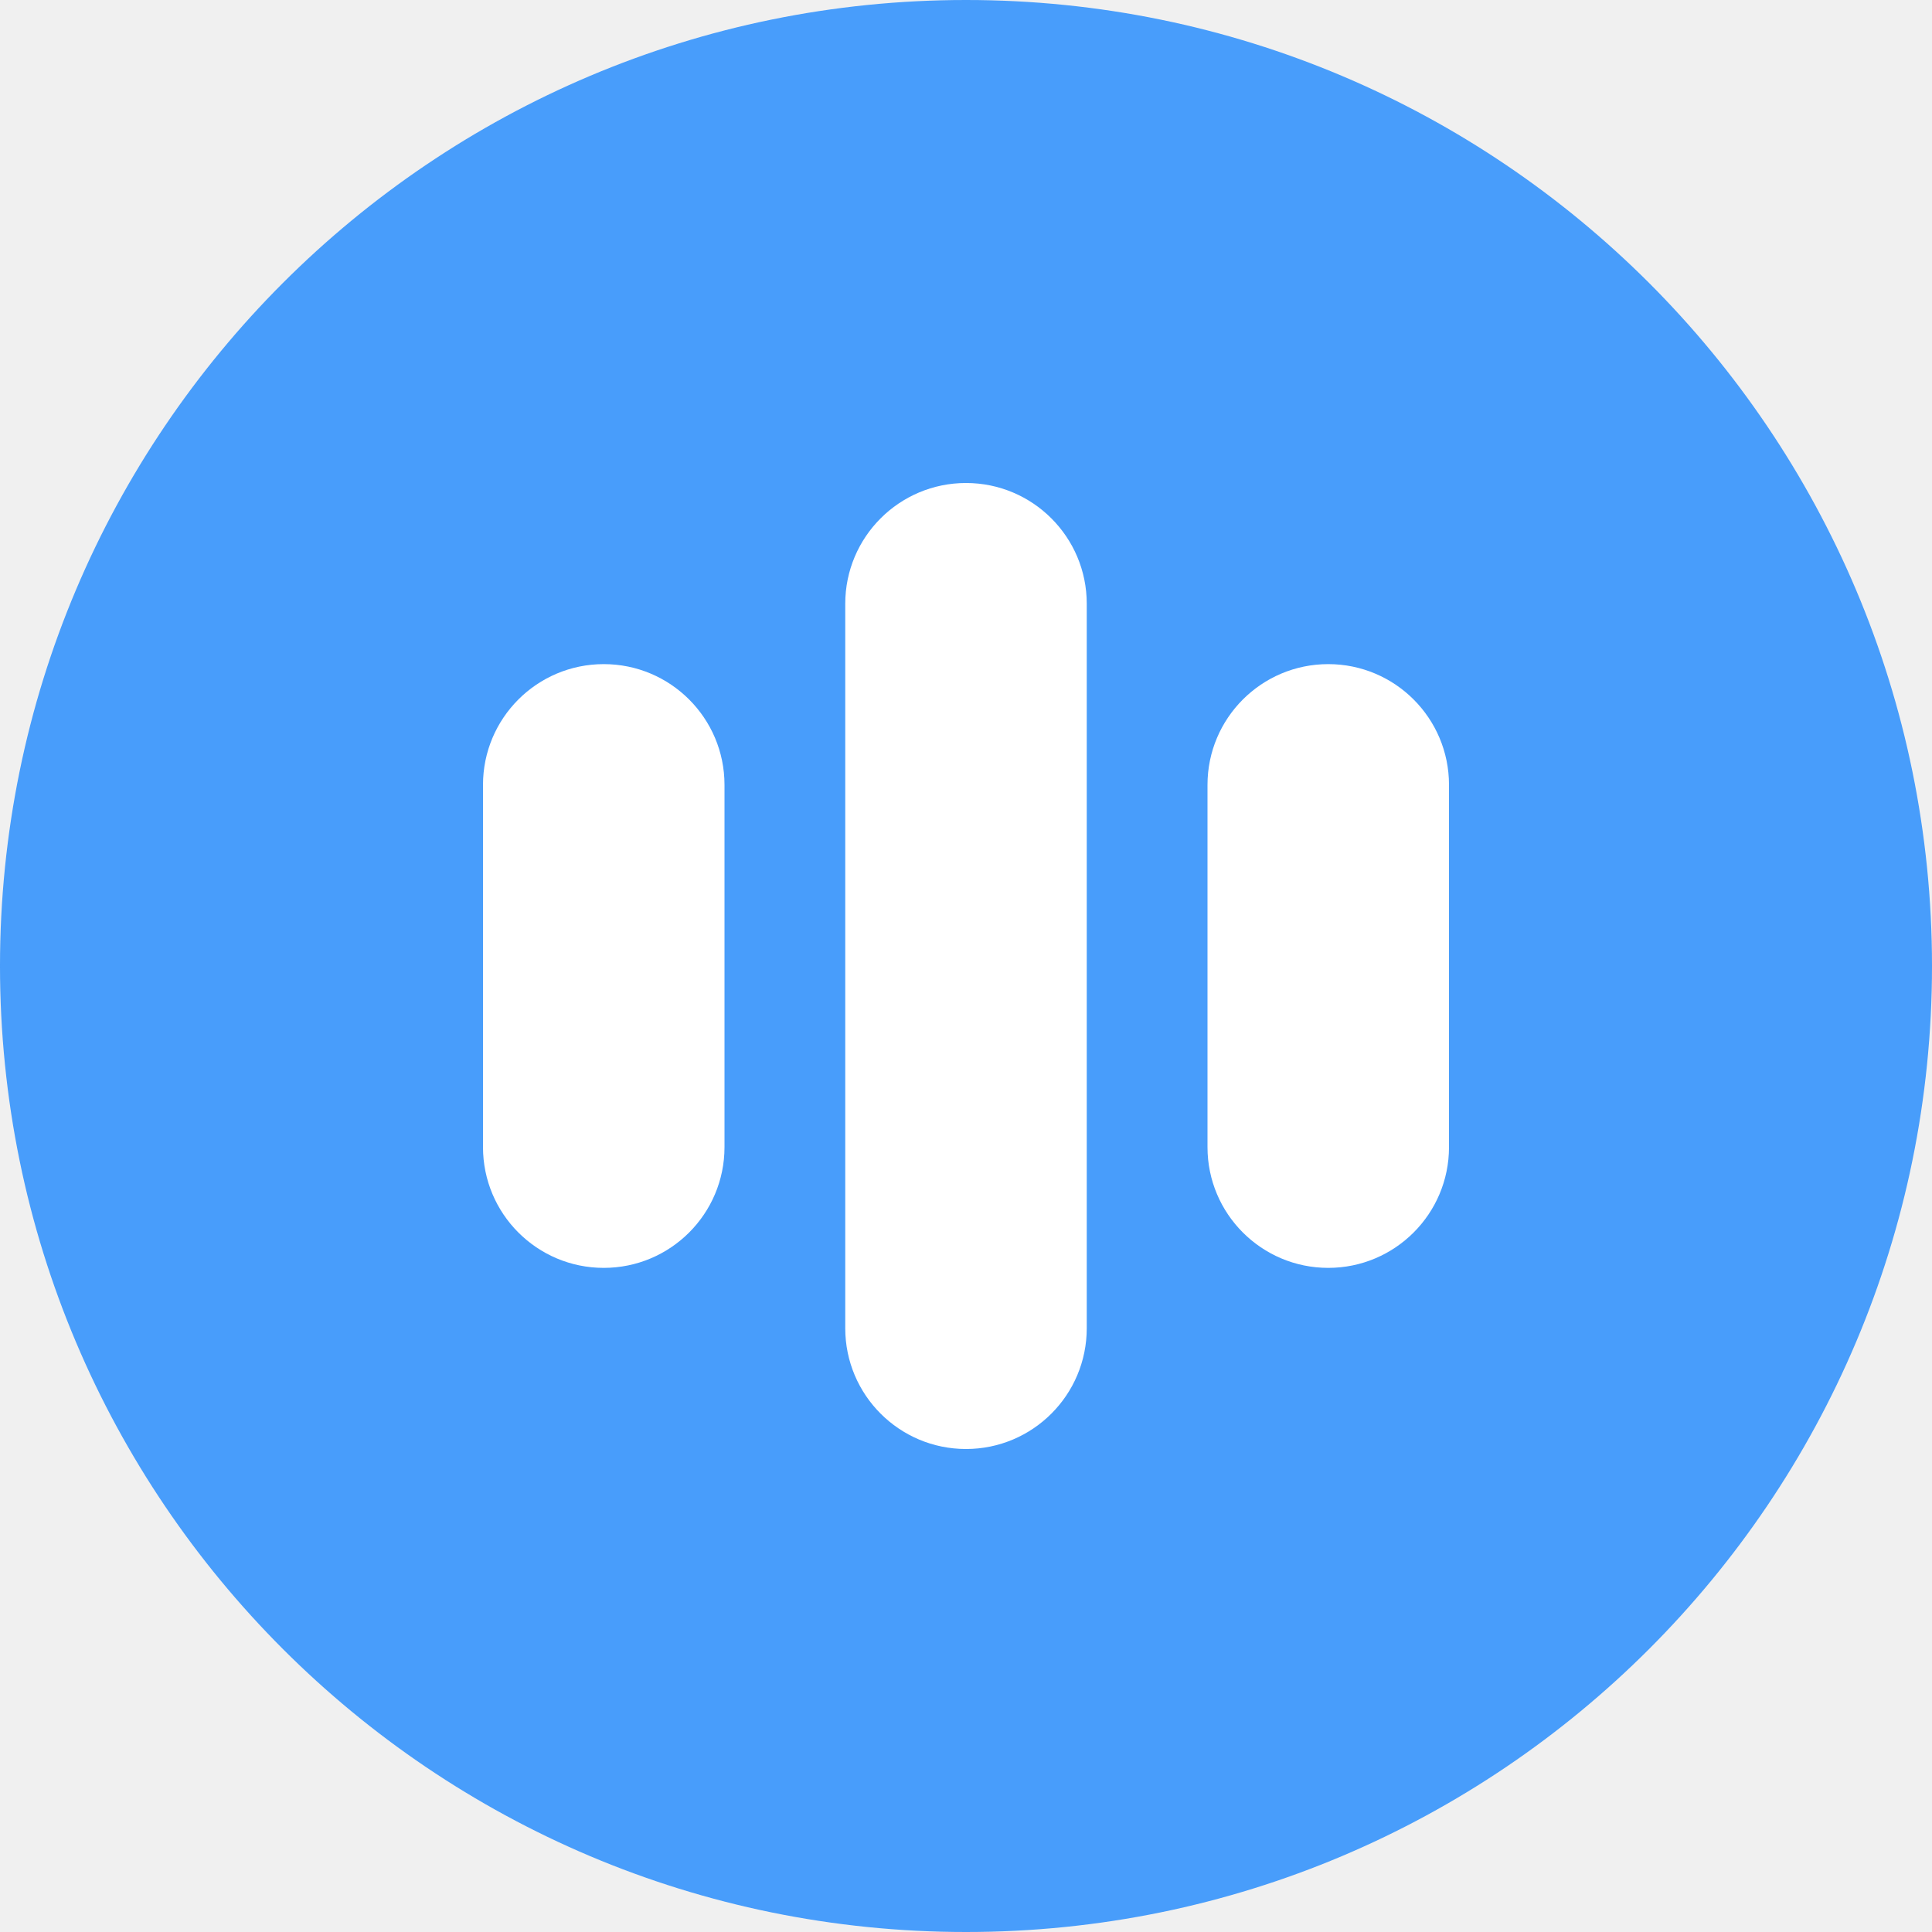
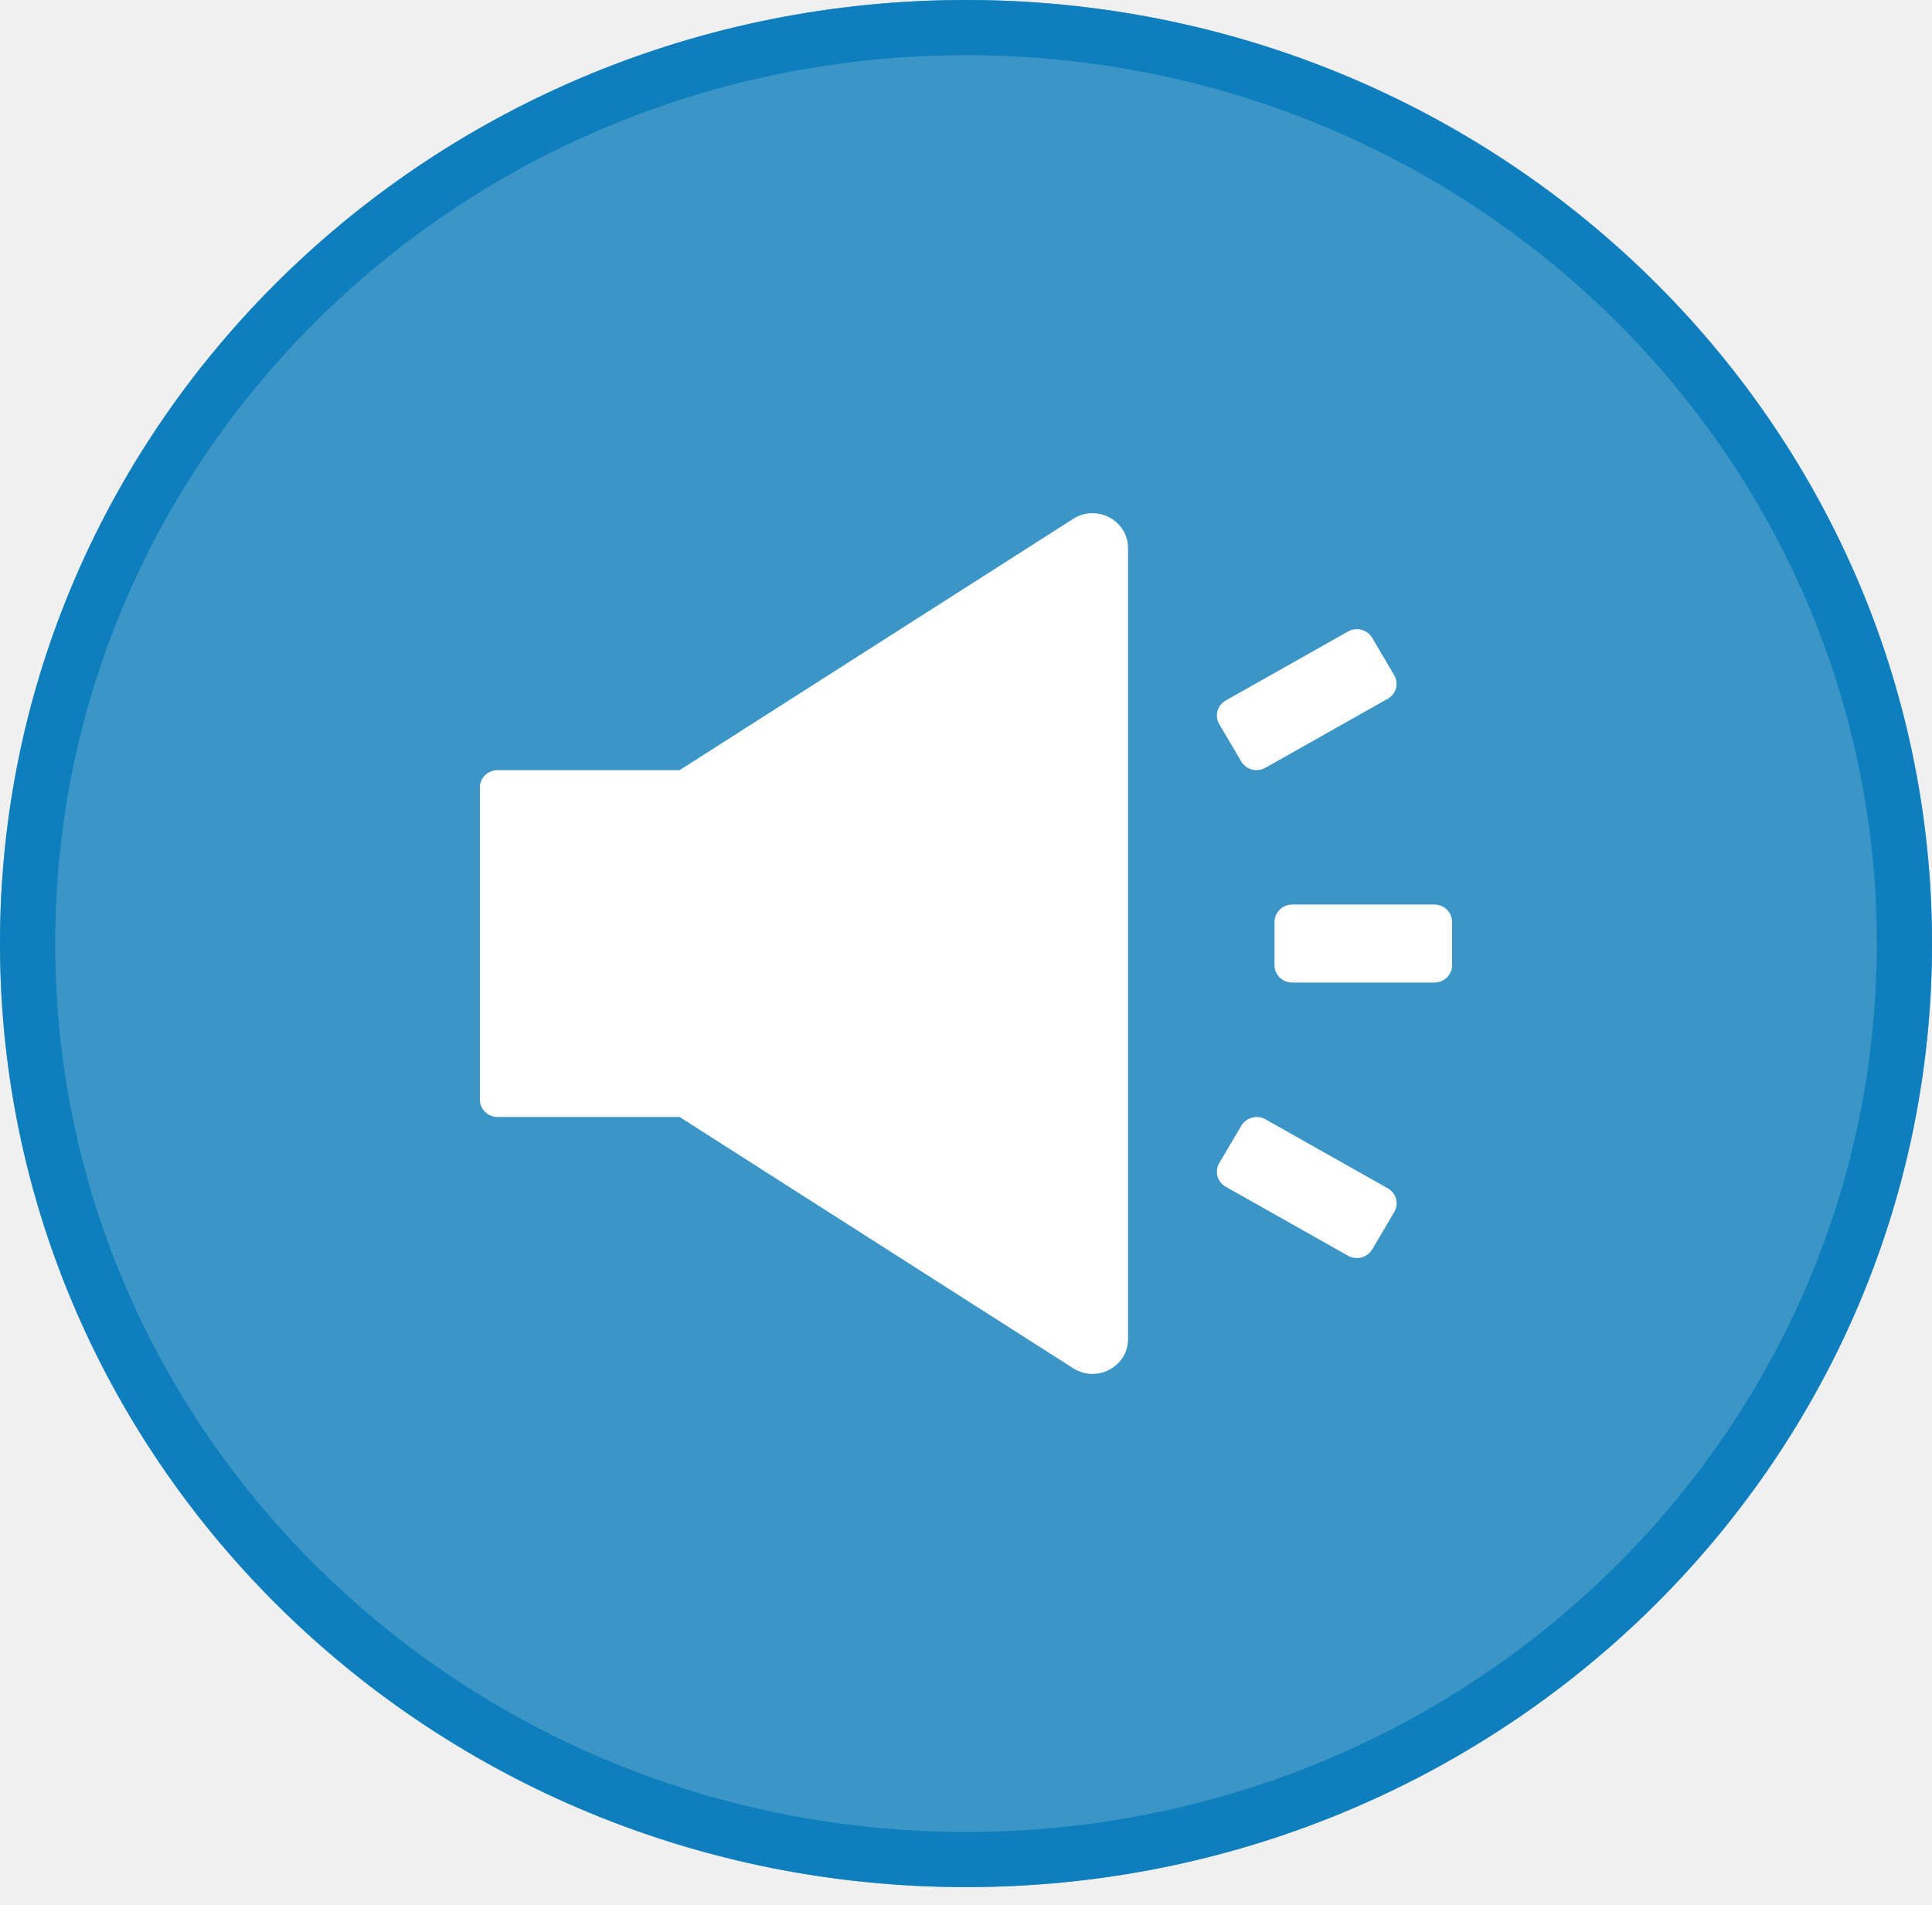
- <svg xmlns="http://www.w3.org/2000/svg" width="64" height="64" viewBox="0 0 64 64" fill="none">
-   <rect width="64" height="64" rx="32" fill="#007AFF" fill-opacity="0.7" />
-   <rect x="16" y="22" width="8" height="20" rx="4" fill="white" />
-   <rect x="28" y="16" width="8" height="32" rx="4" fill="white" />
-   <rect x="40" y="22" width="8" height="20" rx="4" fill="white" />
+ <svg xmlns="http://www.w3.org/2000/svg" width="70" height="69" viewBox="0 0 70 69" fill="none">
+   <ellipse cx="35" cy="34.186" rx="35" ry="34.186" fill="#0077B9" fill-opacity="0.75" />
+   <path d="M69 34.186C69 52.492 53.8 67.372 35 67.372C16.2 67.372 1 52.492 1 34.186C1 15.88 16.2 1 35 1C53.8 1 69 15.88 69 34.186Z" stroke="#0077B9" stroke-opacity="0.75" stroke-width="2" />
+   <path d="M50.284 43.055L45.849 40.553C45.776 40.512 45.696 40.486 45.612 40.475C45.529 40.465 45.444 40.471 45.363 40.492C45.282 40.514 45.206 40.55 45.14 40.601C45.074 40.651 45.018 40.713 44.976 40.785L44.176 42.139C43.999 42.438 44.104 42.823 44.409 42.996L48.845 45.498C48.917 45.538 48.998 45.565 49.081 45.575C49.164 45.586 49.249 45.58 49.33 45.558C49.411 45.537 49.487 45.5 49.553 45.45C49.62 45.4 49.675 45.337 49.717 45.266L50.517 43.911C50.694 43.612 50.586 43.227 50.284 43.055ZM44.972 27.588C45.014 27.659 45.07 27.721 45.136 27.771C45.203 27.822 45.278 27.859 45.359 27.88C45.44 27.902 45.525 27.907 45.608 27.897C45.692 27.887 45.772 27.86 45.845 27.819L50.28 25.317C50.586 25.145 50.69 24.76 50.513 24.461L49.717 23.11C49.675 23.039 49.62 22.977 49.553 22.926C49.487 22.876 49.411 22.839 49.33 22.818C49.249 22.796 49.164 22.791 49.081 22.801C48.998 22.811 48.917 22.838 48.845 22.878L44.409 25.38C44.262 25.464 44.155 25.601 44.112 25.762C44.068 25.922 44.091 26.093 44.176 26.237L44.972 27.588ZM51.969 32.772H46.822C46.468 32.772 46.179 33.055 46.179 33.401V34.972C46.179 35.317 46.468 35.6 46.822 35.6H51.969C52.323 35.6 52.612 35.317 52.612 34.972V33.401C52.612 33.055 52.323 32.772 51.969 32.772ZM39.58 18.593C39.343 18.593 39.101 18.656 38.88 18.802L24.625 27.902H18.031C17.677 27.902 17.387 28.185 17.387 28.53V39.842C17.387 40.188 17.677 40.47 18.031 40.47H24.625L38.88 49.571C39.101 49.712 39.347 49.779 39.58 49.779C40.251 49.779 40.871 49.256 40.871 48.518V19.854C40.871 19.116 40.251 18.593 39.58 18.593Z" fill="white" />
</svg>
